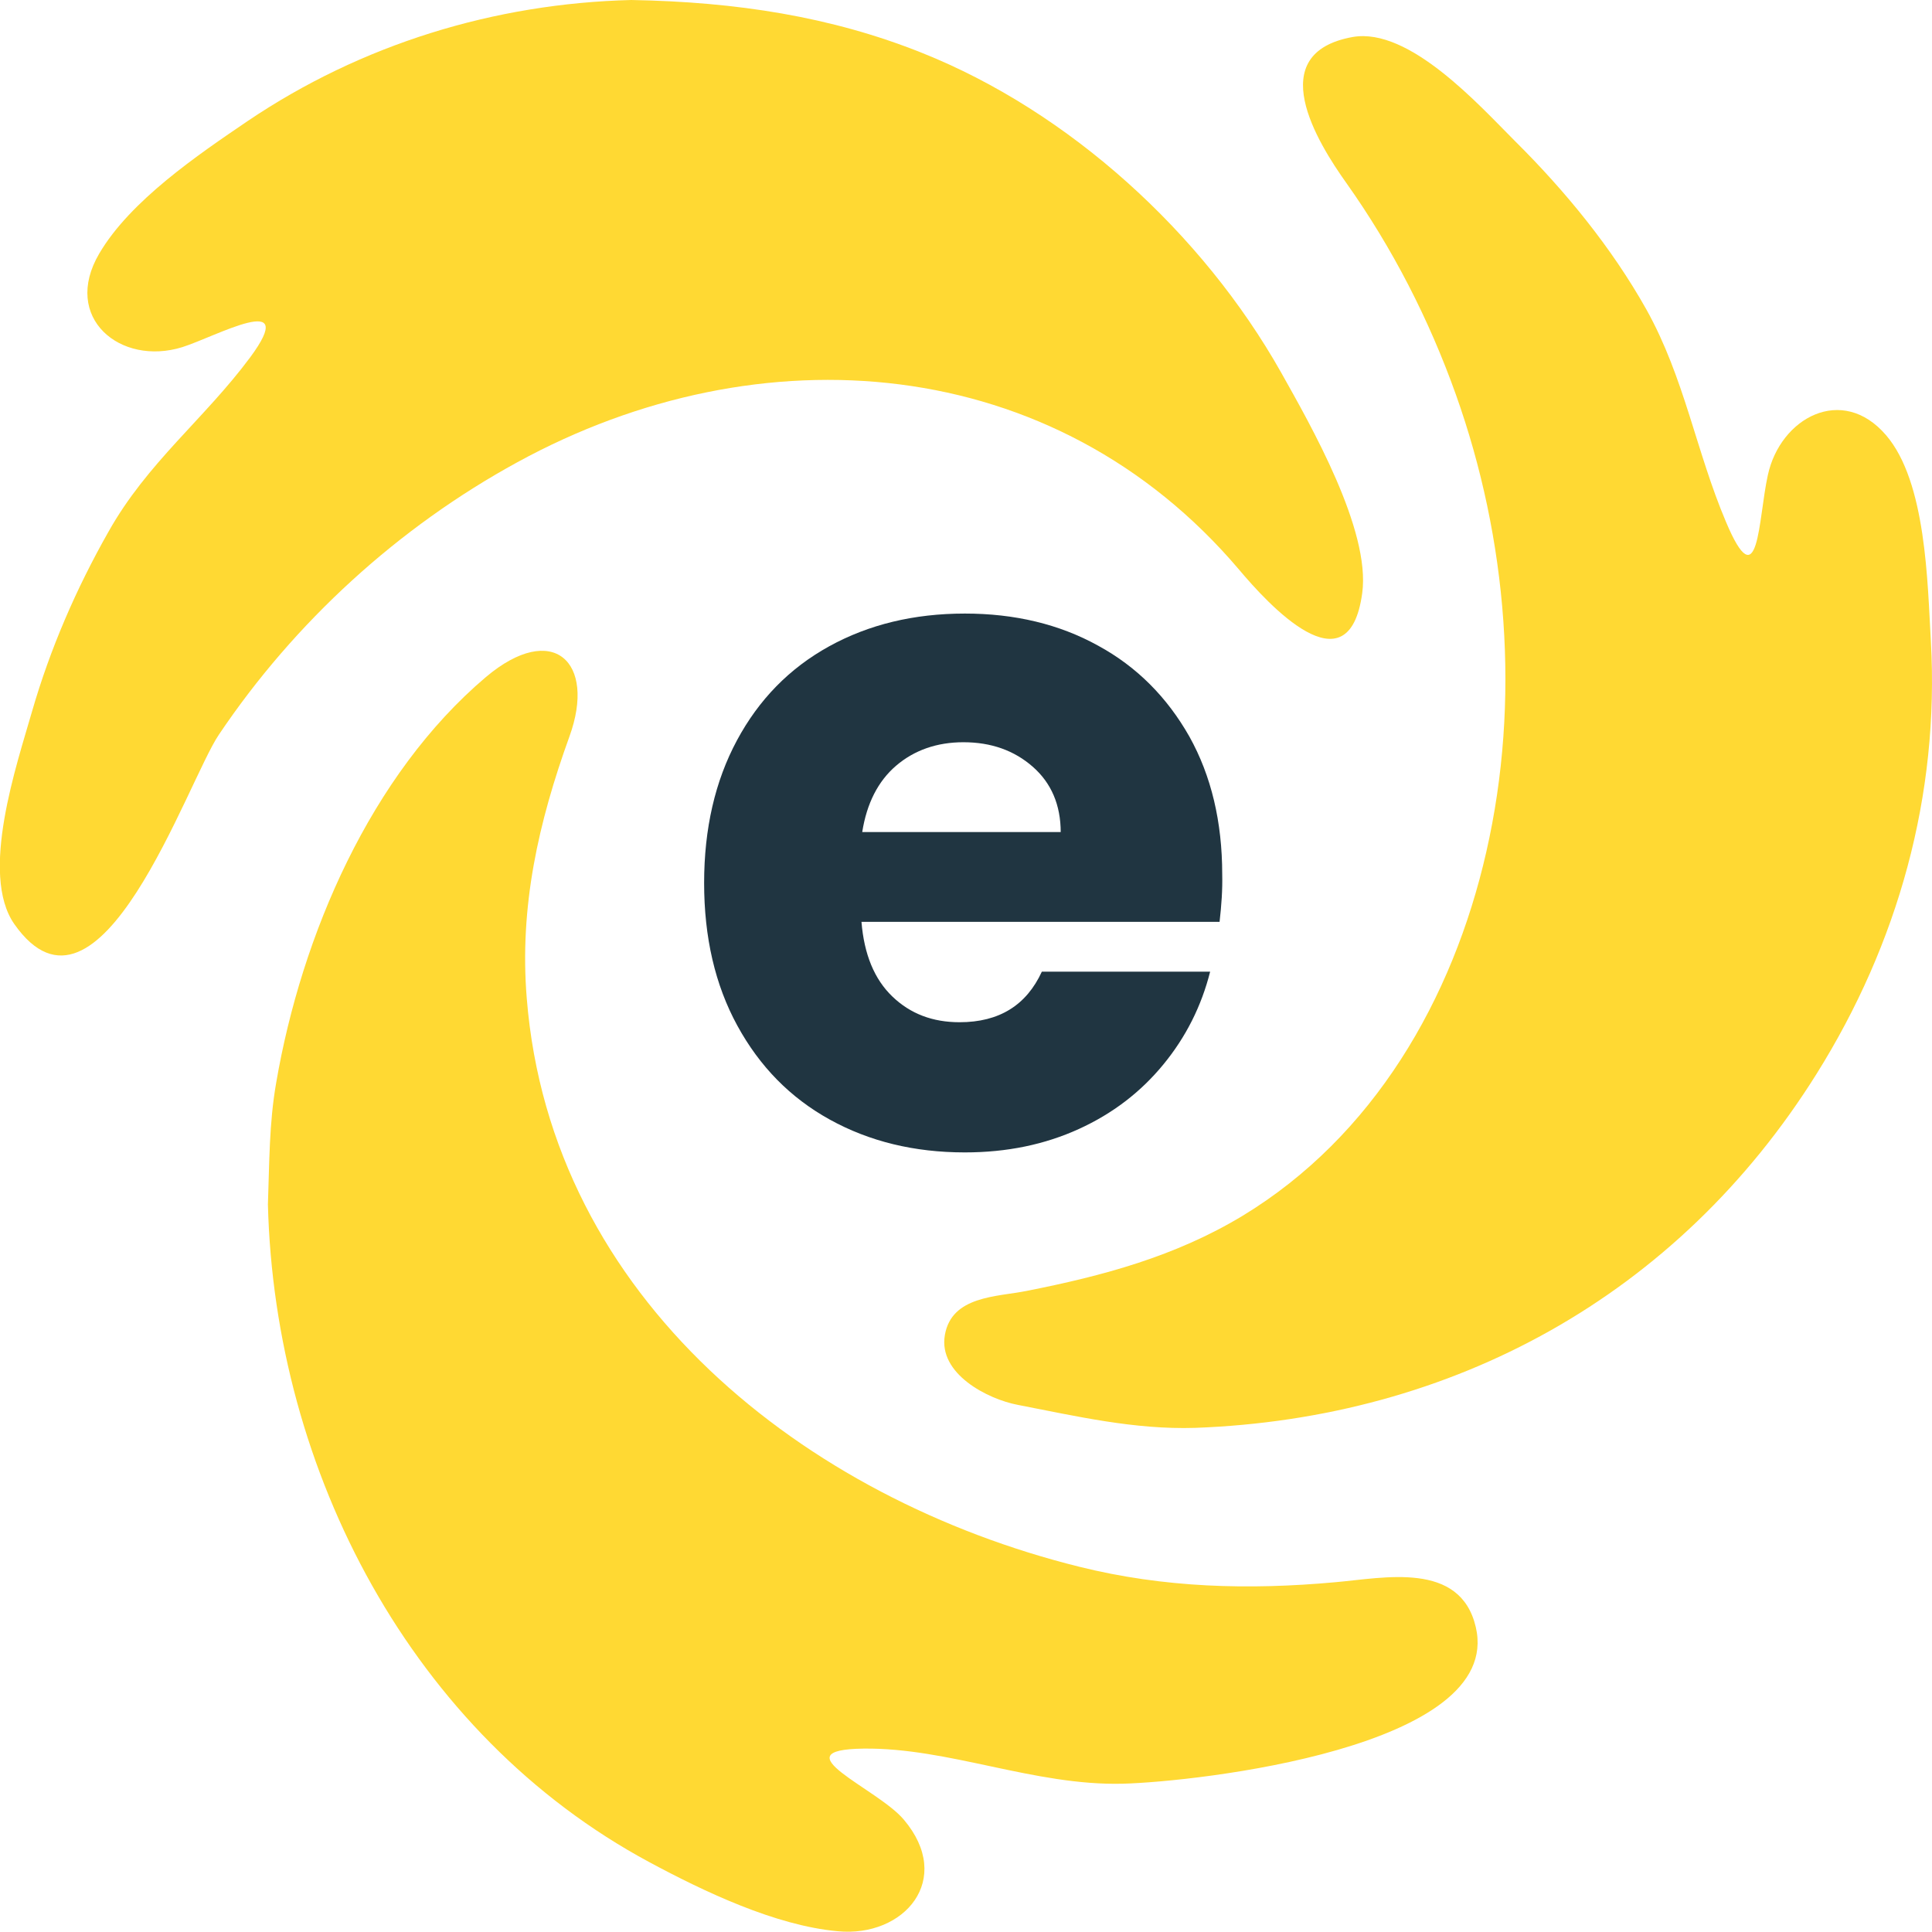
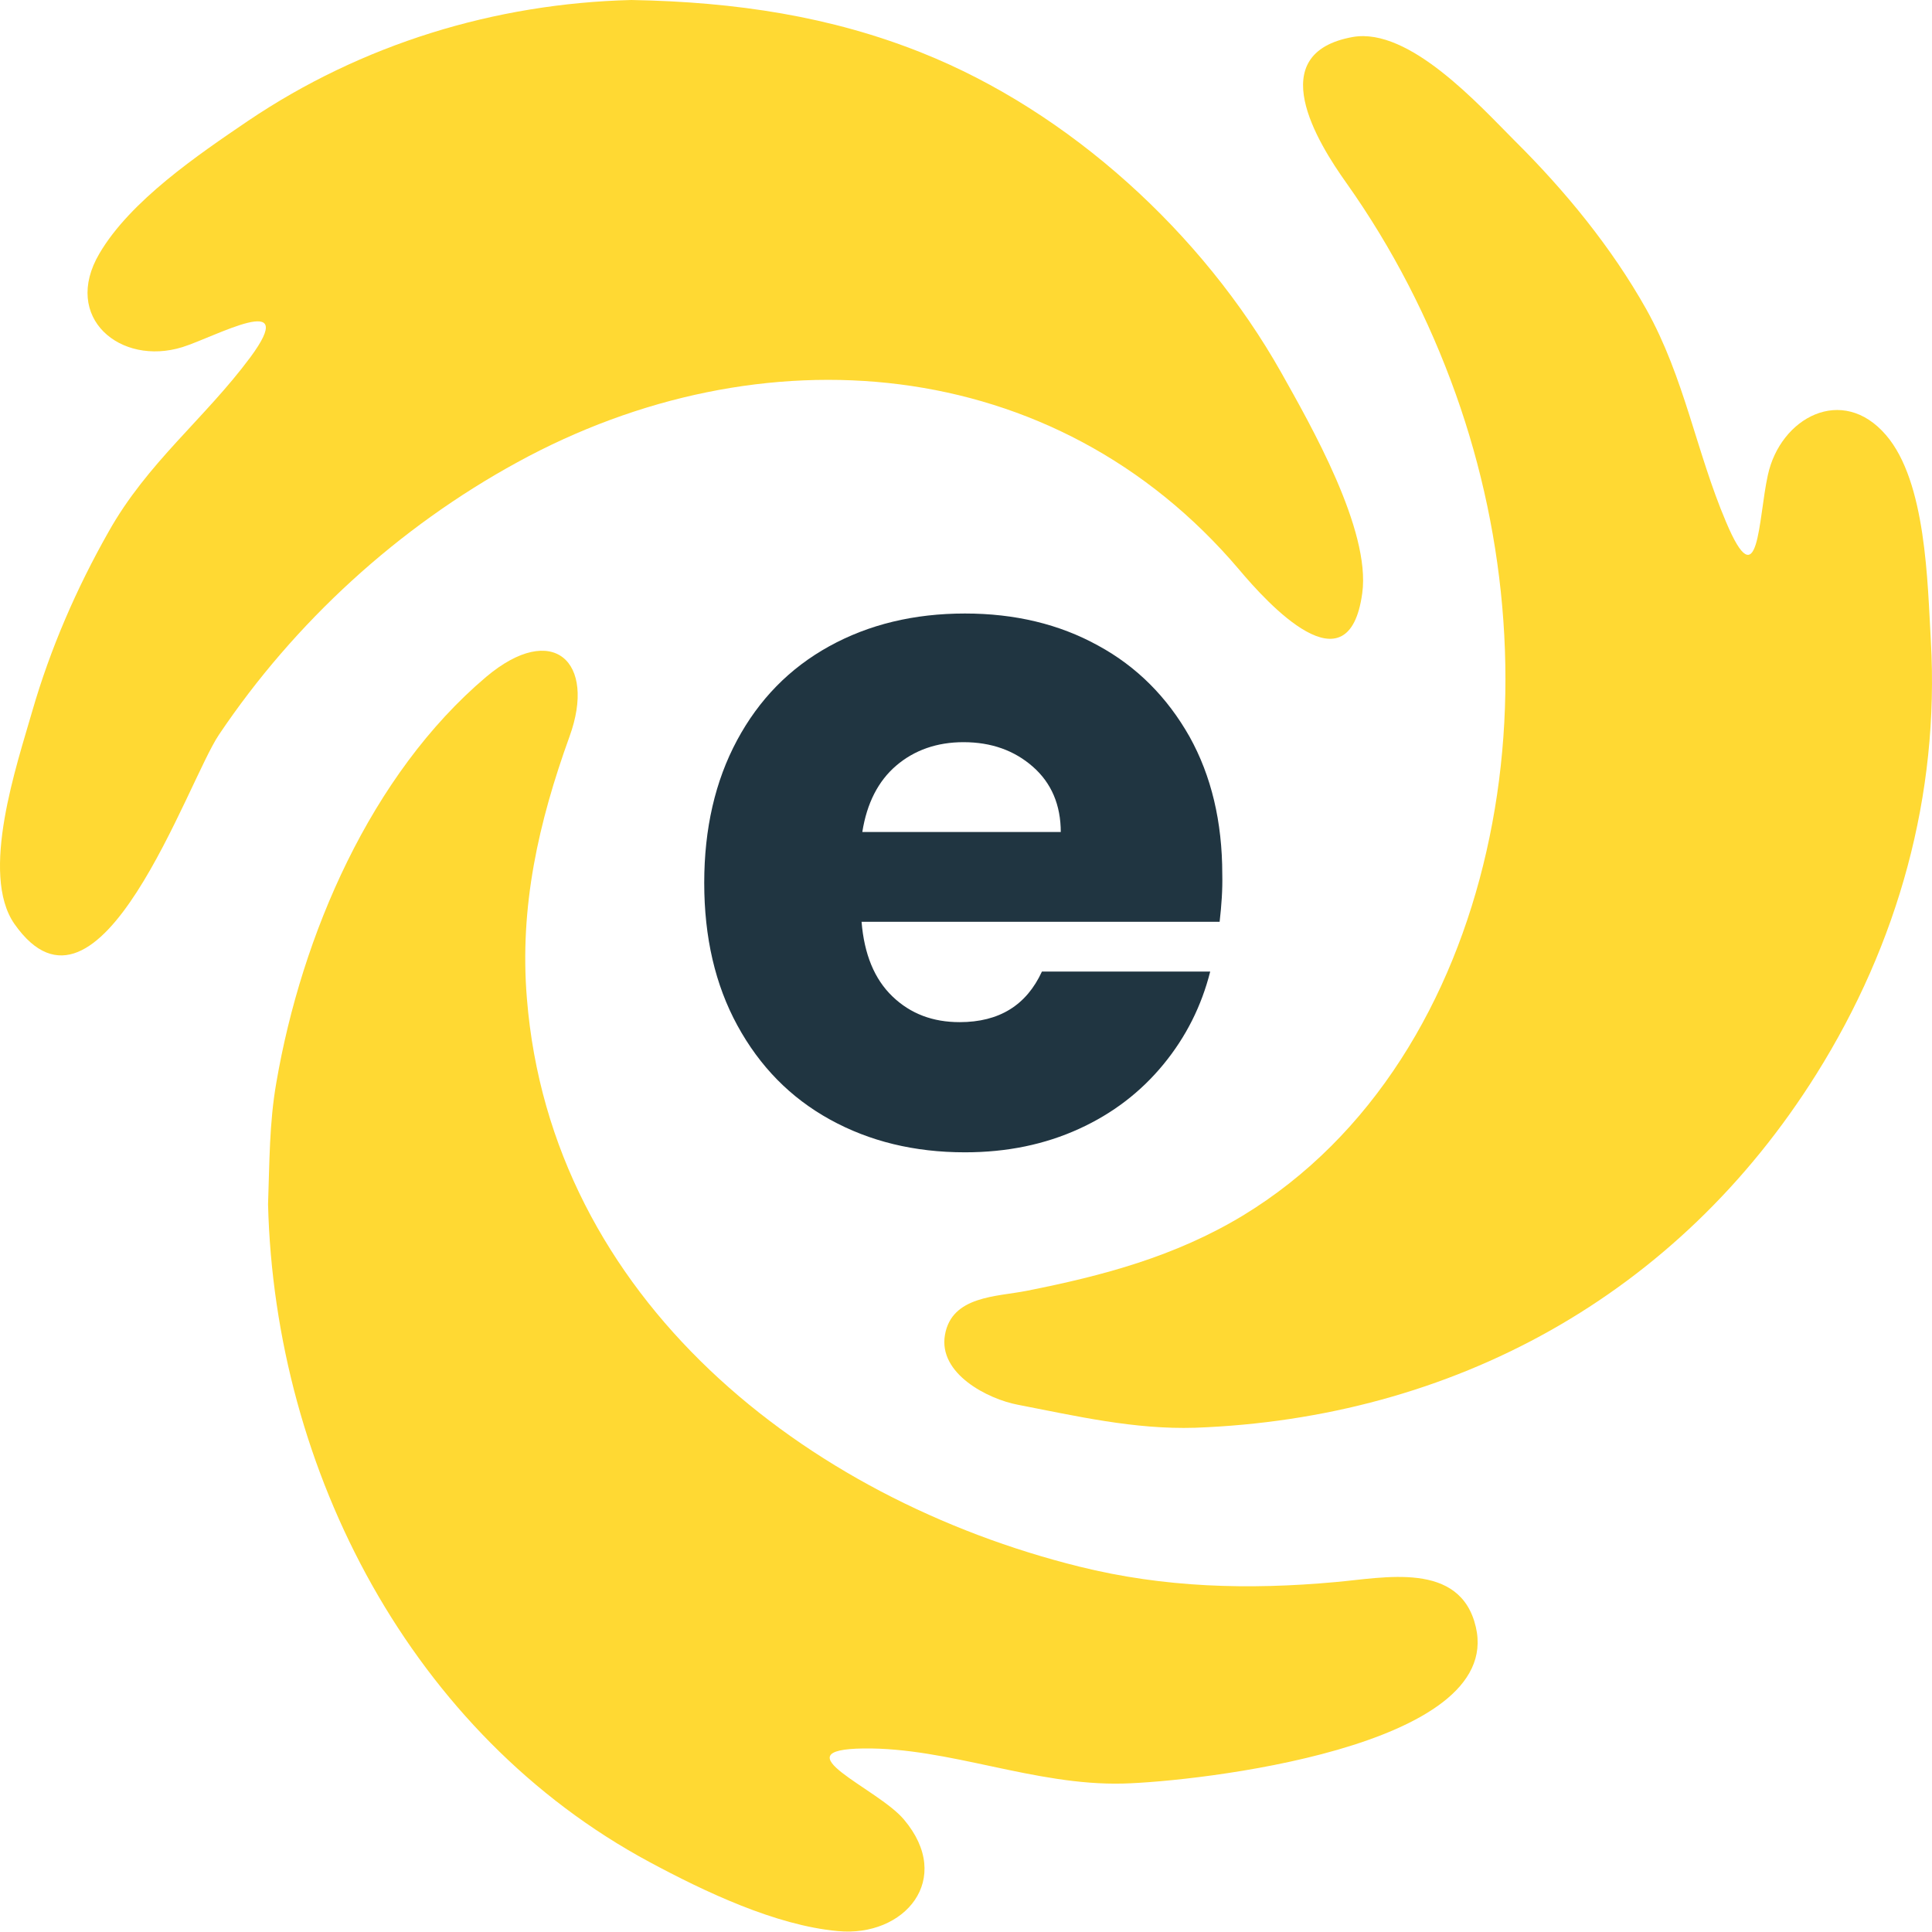
- <svg xmlns="http://www.w3.org/2000/svg" version="1.1" id="Capa_1" x="0px" y="0px" viewBox="0 0 512 512" style="enable-background:new 0 0 512 512;" width="76" height="76" xml:space="preserve">
-   <style type="text/css">
- 	.st0{fill:#FFD933;}
- 	.st1{fill:#203541;}
- </style>
-   <g>
-     <g>
-       <g>
-         <path class="st0" d="M71,319.2c1.8,70.8,38.2,140.5,101.1,174.3c14.5,7.8,33.4,16.8,49.9,18.3c17.7,1.7,30.9-13.8,17.5-29.6     c-7-8.3-33.2-18.5-10.7-18.8c22.6-0.3,45.3,9.9,68.8,9.3c19.3-0.5,101-9.5,93.5-41.5c-4.1-17.6-24.4-13-37.2-11.9     c-23,2.1-45.4,1.5-67.9-4.1c-72.5-18-140-70.9-146.4-150.6c-2-24.3,3.1-46.7,11.3-69.4c7.2-19.8-4.4-30.7-22.1-15.8     c-30.6,25.9-48.9,68.5-55.6,107.5C71.3,297.7,71.4,308.3,71,319.2z" />
-         <path class="st0" d="M167.3,0C131.1,0.9,95.8,11.7,65.6,32.1c-13.1,8.9-31.1,21.1-39.3,35.1c-10,17,5.6,29.9,22,24.8     c8.9-2.8,31.3-15.3,18,2.7C54.2,111,39,122.6,28.7,141c-8.5,15-15.4,30.9-20.2,47.5c-4,14-14,43.1-4.7,56.4     c22.5,32,45.8-37.8,54.2-50.2c20.1-29.9,47.6-55,79.1-72.2c64.3-35.2,142.3-29.3,191.3,28.5c7.5,8.9,29,32.6,32.6,6.2     c2.3-16.7-13.7-44.6-21.5-58.5c-20.8-36.9-56.1-69.1-95.2-84.7C220.3,4.4,195.2,0.5,167.3,0z" />
-         <path class="st0" d="M316.7,378.4c68.3-2.5,127.9-35,164.7-93.8c21.6-34.5,32.6-73.8,30.3-114.7c-0.9-15.4-1.2-42.2-11.9-54.6     c-11.6-13.5-28-4.6-31.3,10.6c-2.6,11.7-2.3,33.3-11.1,12.4c-7.9-18.6-11-38.2-21.1-56.3c-9.2-16.4-21.5-31.4-34.8-44.6     c-9.5-9.5-28-30.2-43-27.6c-24,4.3-9.4,27.9-1.7,38.7c12.2,17.2,21.9,36.1,29,56c13.7,38.4,17.2,81.3,8.1,121.2     c-8.9,39.2-30,75.5-64.6,96.5c-17.9,10.8-37,15.9-57.2,19.9c-8,1.6-19.9,1.3-21.7,11.7c-1.8,10.3,11.4,17,19.3,18.5     C285.2,375.3,300.6,378.9,316.7,378.4z" />
-       </g>
-       <g>
-         <path class="st1" d="M323.2,244.3h-94.9c0.7,8.6,3.4,15.2,8.2,19.8c4.8,4.6,10.7,6.8,17.8,6.8c10.5,0,17.7-4.5,21.8-13.4h44.6     c-2.3,9.1-6.4,17.3-12.4,24.6c-6,7.3-13.4,13-22.4,17.1c-9,4.1-19,6.2-30.2,6.2c-13.4,0-25.3-2.9-35.8-8.7     c-10.5-5.8-18.6-14.1-24.5-24.9c-5.9-10.8-8.8-23.4-8.8-37.8c0-14.4,2.9-27,8.7-37.8c5.8-10.8,13.9-19.1,24.4-24.9     c10.5-5.8,22.5-8.7,36-8.7c13.2,0,25,2.8,35.3,8.5c10.3,5.6,18.3,13.7,24.2,24.1c5.8,10.4,8.7,22.6,8.7,36.5     C324,235.8,323.7,239.9,323.2,244.3z M281.1,220.6c0-7.3-2.5-13.1-7.4-17.4c-4.9-4.3-11-6.5-18.4-6.5c-7,0-13,2.1-17.8,6.2     c-4.8,4.1-7.8,10-9,17.6H281.1z" />
-       </g>
+ <svg xmlns="http://www.w3.org/2000/svg" width="500" height="500" viewBox="0 0 500 500" fill="none">
+   <g id="Logo">
+     <g id="Espiral">
+       <path id="Espiral3" d="M69.371 311.693C71.129 380.828 106.673 448.889 168.094 481.894C182.253 489.51 200.708 498.299 216.82 499.764C234.104 501.424 246.993 486.288 233.909 470.86C227.073 462.755 201.489 452.795 223.46 452.502C245.529 452.209 267.695 462.169 290.642 461.583C309.488 461.095 389.267 452.307 381.943 421.059C377.94 403.873 358.117 408.365 345.618 409.439C323.159 411.49 301.286 410.904 279.315 405.435C208.52 387.859 142.608 336.203 136.358 258.377C134.405 234.649 139.385 212.775 147.392 190.609C154.423 171.275 143.096 160.631 125.812 175.181C95.932 200.472 78.062 242.07 71.52 280.153C69.664 290.699 69.762 301.049 69.371 311.693Z" fill="#FFD933" />
+       <path id="Espiral2" d="M163.407 0C128.058 0.879 93.588 11.425 64.098 31.345C51.306 40.036 33.73 51.949 25.723 65.62C15.958 82.22 31.191 94.816 47.205 89.836C55.896 87.102 77.769 74.896 64.782 92.473C52.966 108.389 38.124 119.717 28.066 137.684C19.766 152.331 13.028 167.857 8.341 184.067C4.435 197.738 -5.33 226.153 3.752 239.14C25.723 270.388 48.475 202.229 56.677 190.121C76.304 160.924 103.158 136.415 133.917 119.619C196.705 85.247 272.87 91.008 320.718 147.449C328.041 156.139 349.036 179.282 352.551 153.503C354.797 137.196 339.173 109.952 331.557 96.379C311.246 60.347 276.776 28.904 238.596 13.671C215.16 4.297 190.65 0.488 163.407 0Z" fill="#FFD933" />
+       <path id="Espiral1" d="M309.293 369.501C375.987 367.06 434.185 335.324 470.12 277.907C491.212 244.218 501.953 205.842 499.707 165.904C498.828 150.866 498.535 124.697 488.087 112.588C476.76 99.406 460.745 108.097 457.523 122.939C454.984 134.364 455.277 155.456 446.684 135.047C438.97 116.885 435.943 97.746 426.08 80.072C417.097 64.057 405.086 49.41 392.099 36.52C382.822 27.244 364.757 7.031 350.11 9.57C326.674 13.768 340.931 36.813 348.45 47.359C360.363 64.155 369.835 82.61 376.768 102.042C390.146 139.539 393.563 181.43 384.677 220.392C375.987 258.67 355.383 294.116 321.597 314.622C304.118 325.168 285.467 330.149 265.742 334.054C257.93 335.617 246.31 335.324 244.552 345.479C242.795 355.537 255.684 362.079 263.398 363.544C278.534 366.474 293.572 369.989 309.293 369.501Z" fill="#FFD933" />
+     </g>
+     <g id="Letra">
+       <path id="Vector" d="M315.64 238.555H222.972C223.655 246.952 226.292 253.397 230.979 257.889C235.666 262.381 241.427 264.529 248.36 264.529C258.614 264.529 265.644 260.135 269.648 251.444H313.199C310.953 260.33 306.949 268.337 301.09 275.466C295.232 282.594 288.006 288.16 279.217 292.163C270.429 296.167 260.664 298.218 249.728 298.218C236.643 298.218 225.023 295.386 214.769 289.722C204.516 284.059 196.607 275.954 190.846 265.408C185.084 254.862 182.253 242.558 182.253 228.497C182.253 214.435 185.084 202.132 190.748 191.586C196.412 181.04 204.321 172.935 214.574 167.271C224.827 161.608 236.545 158.776 249.728 158.776C262.617 158.776 274.14 161.51 284.197 167.076C294.255 172.544 302.067 180.454 307.828 190.609C313.492 200.765 316.324 212.678 316.324 226.251C316.421 230.254 316.128 234.258 315.64 238.555ZM274.53 215.412C274.53 208.284 272.089 202.62 267.304 198.421C262.519 194.222 256.563 192.074 249.337 192.074C242.502 192.074 236.643 194.125 231.956 198.128C227.268 202.132 224.339 207.893 223.167 215.314H274.53V215.412Z" fill="#203541" />
    </g>
  </g>
</svg>
